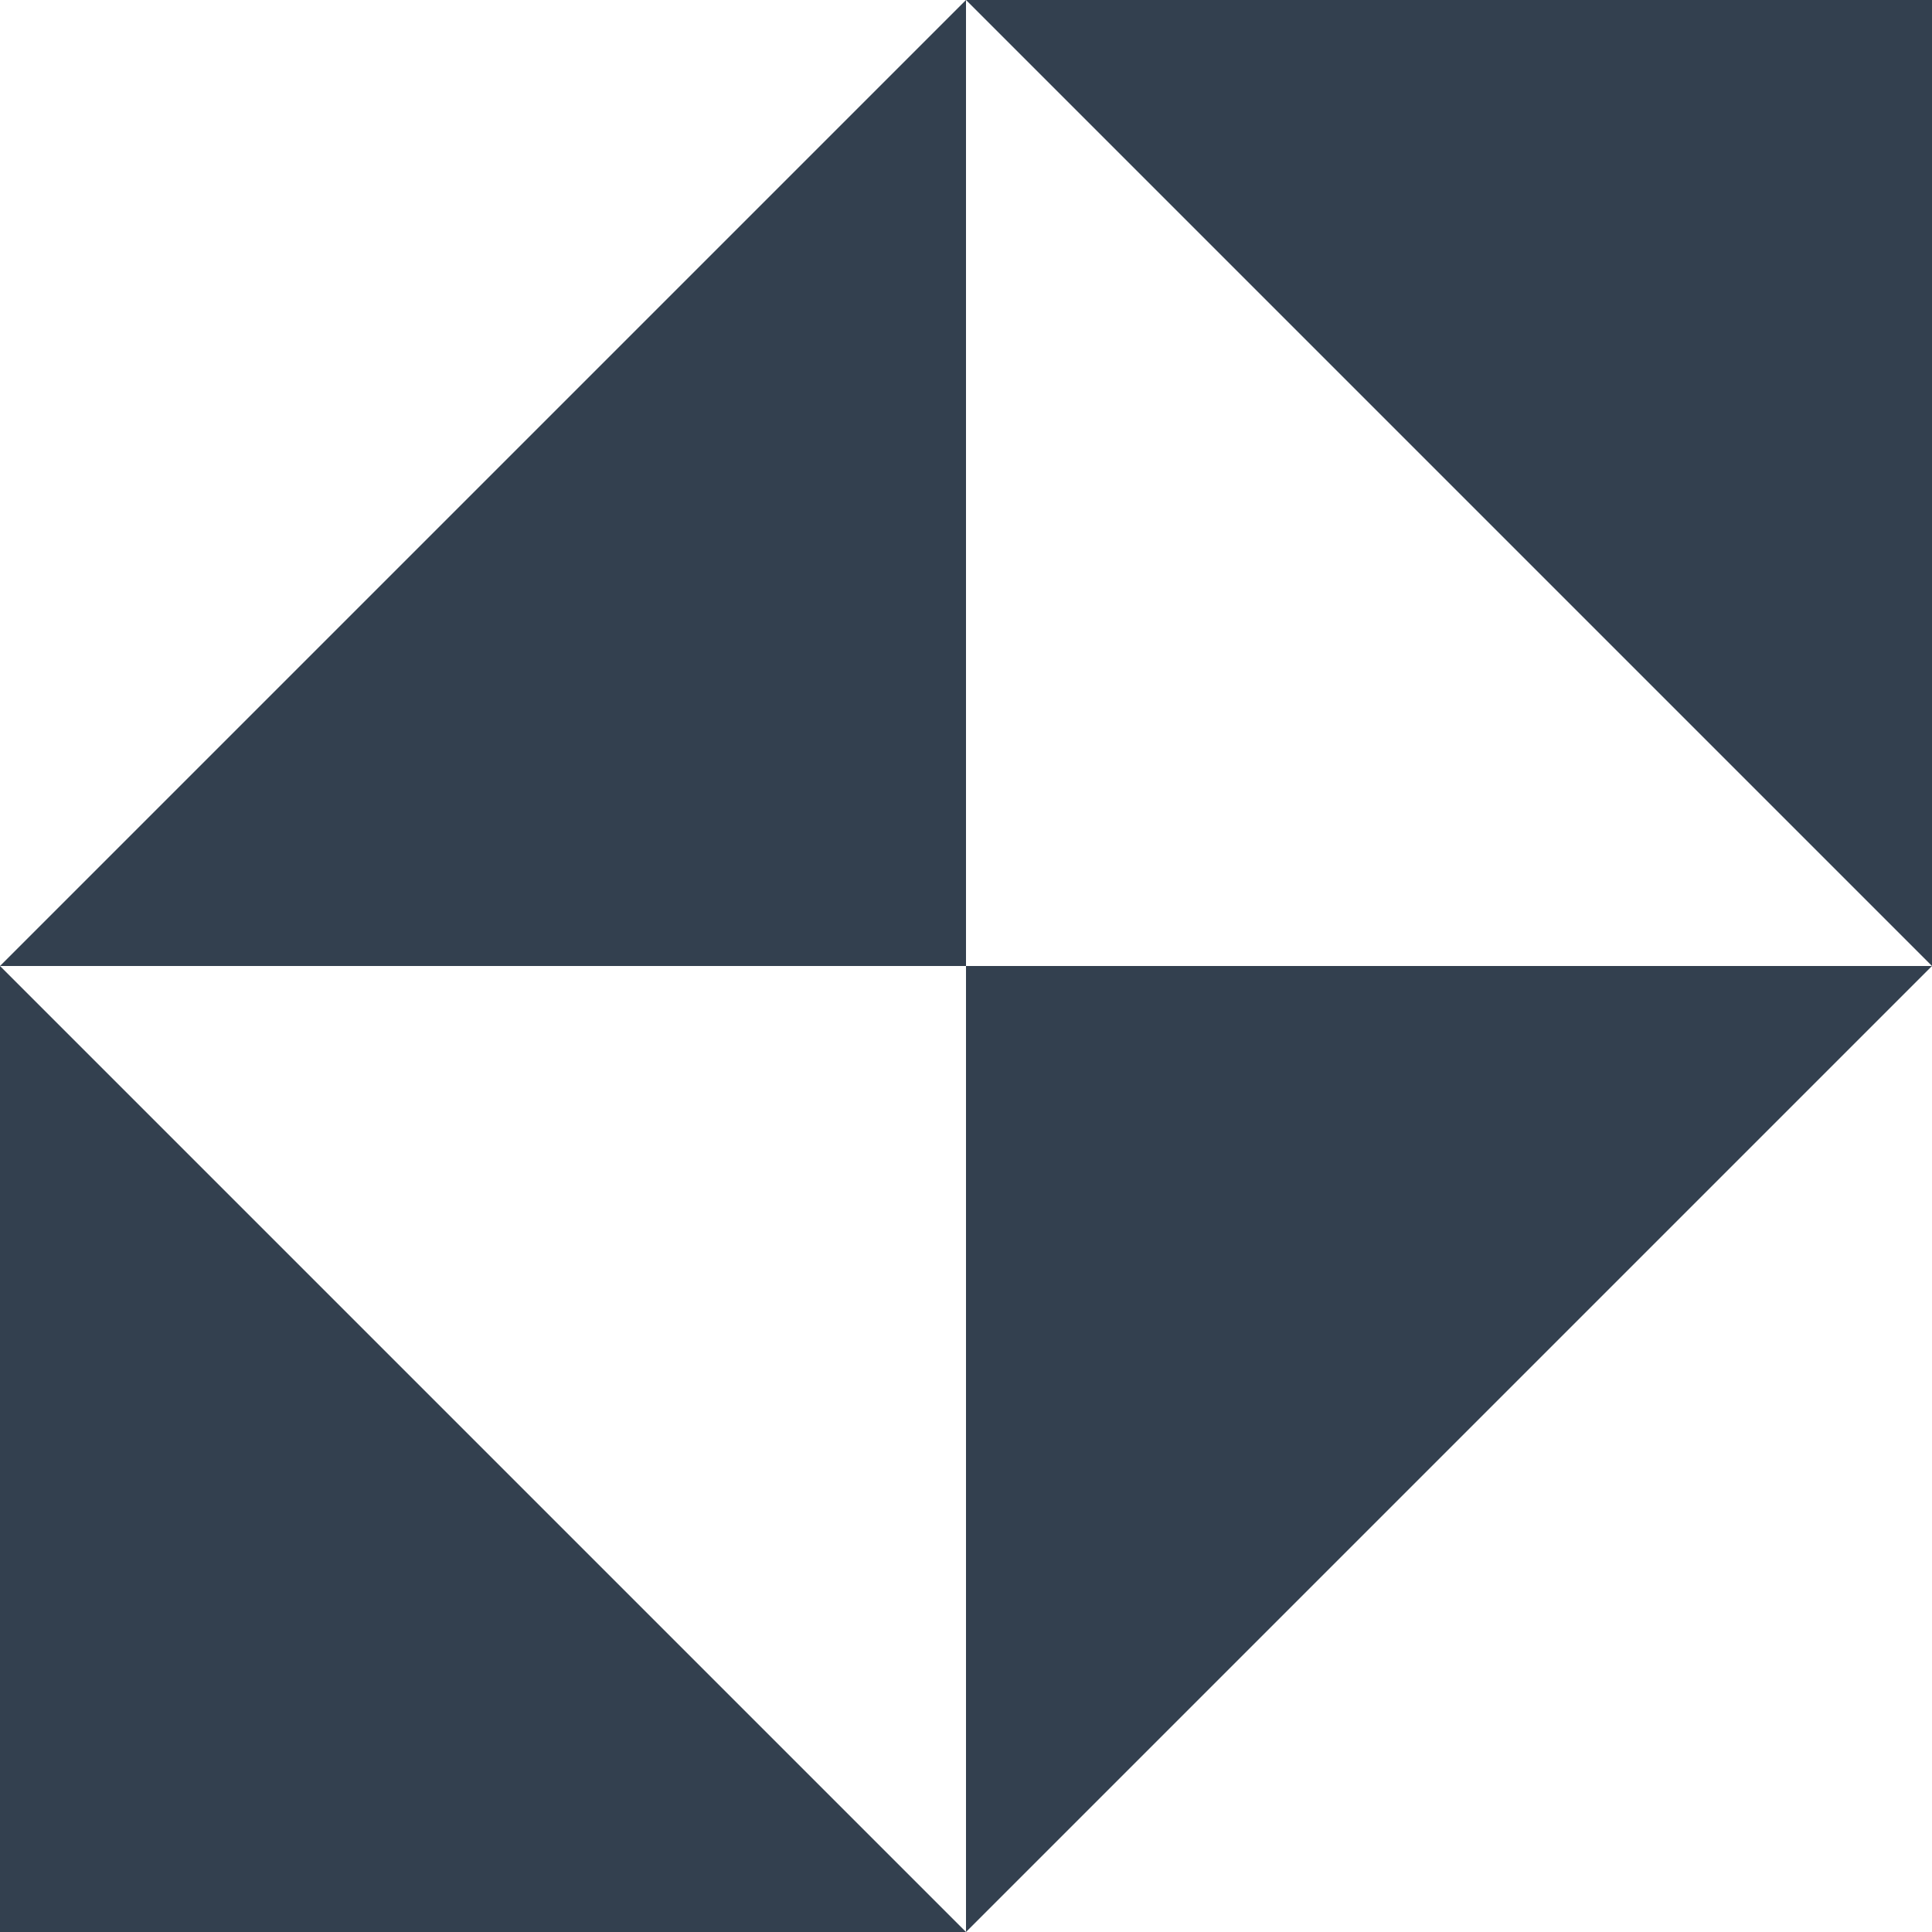
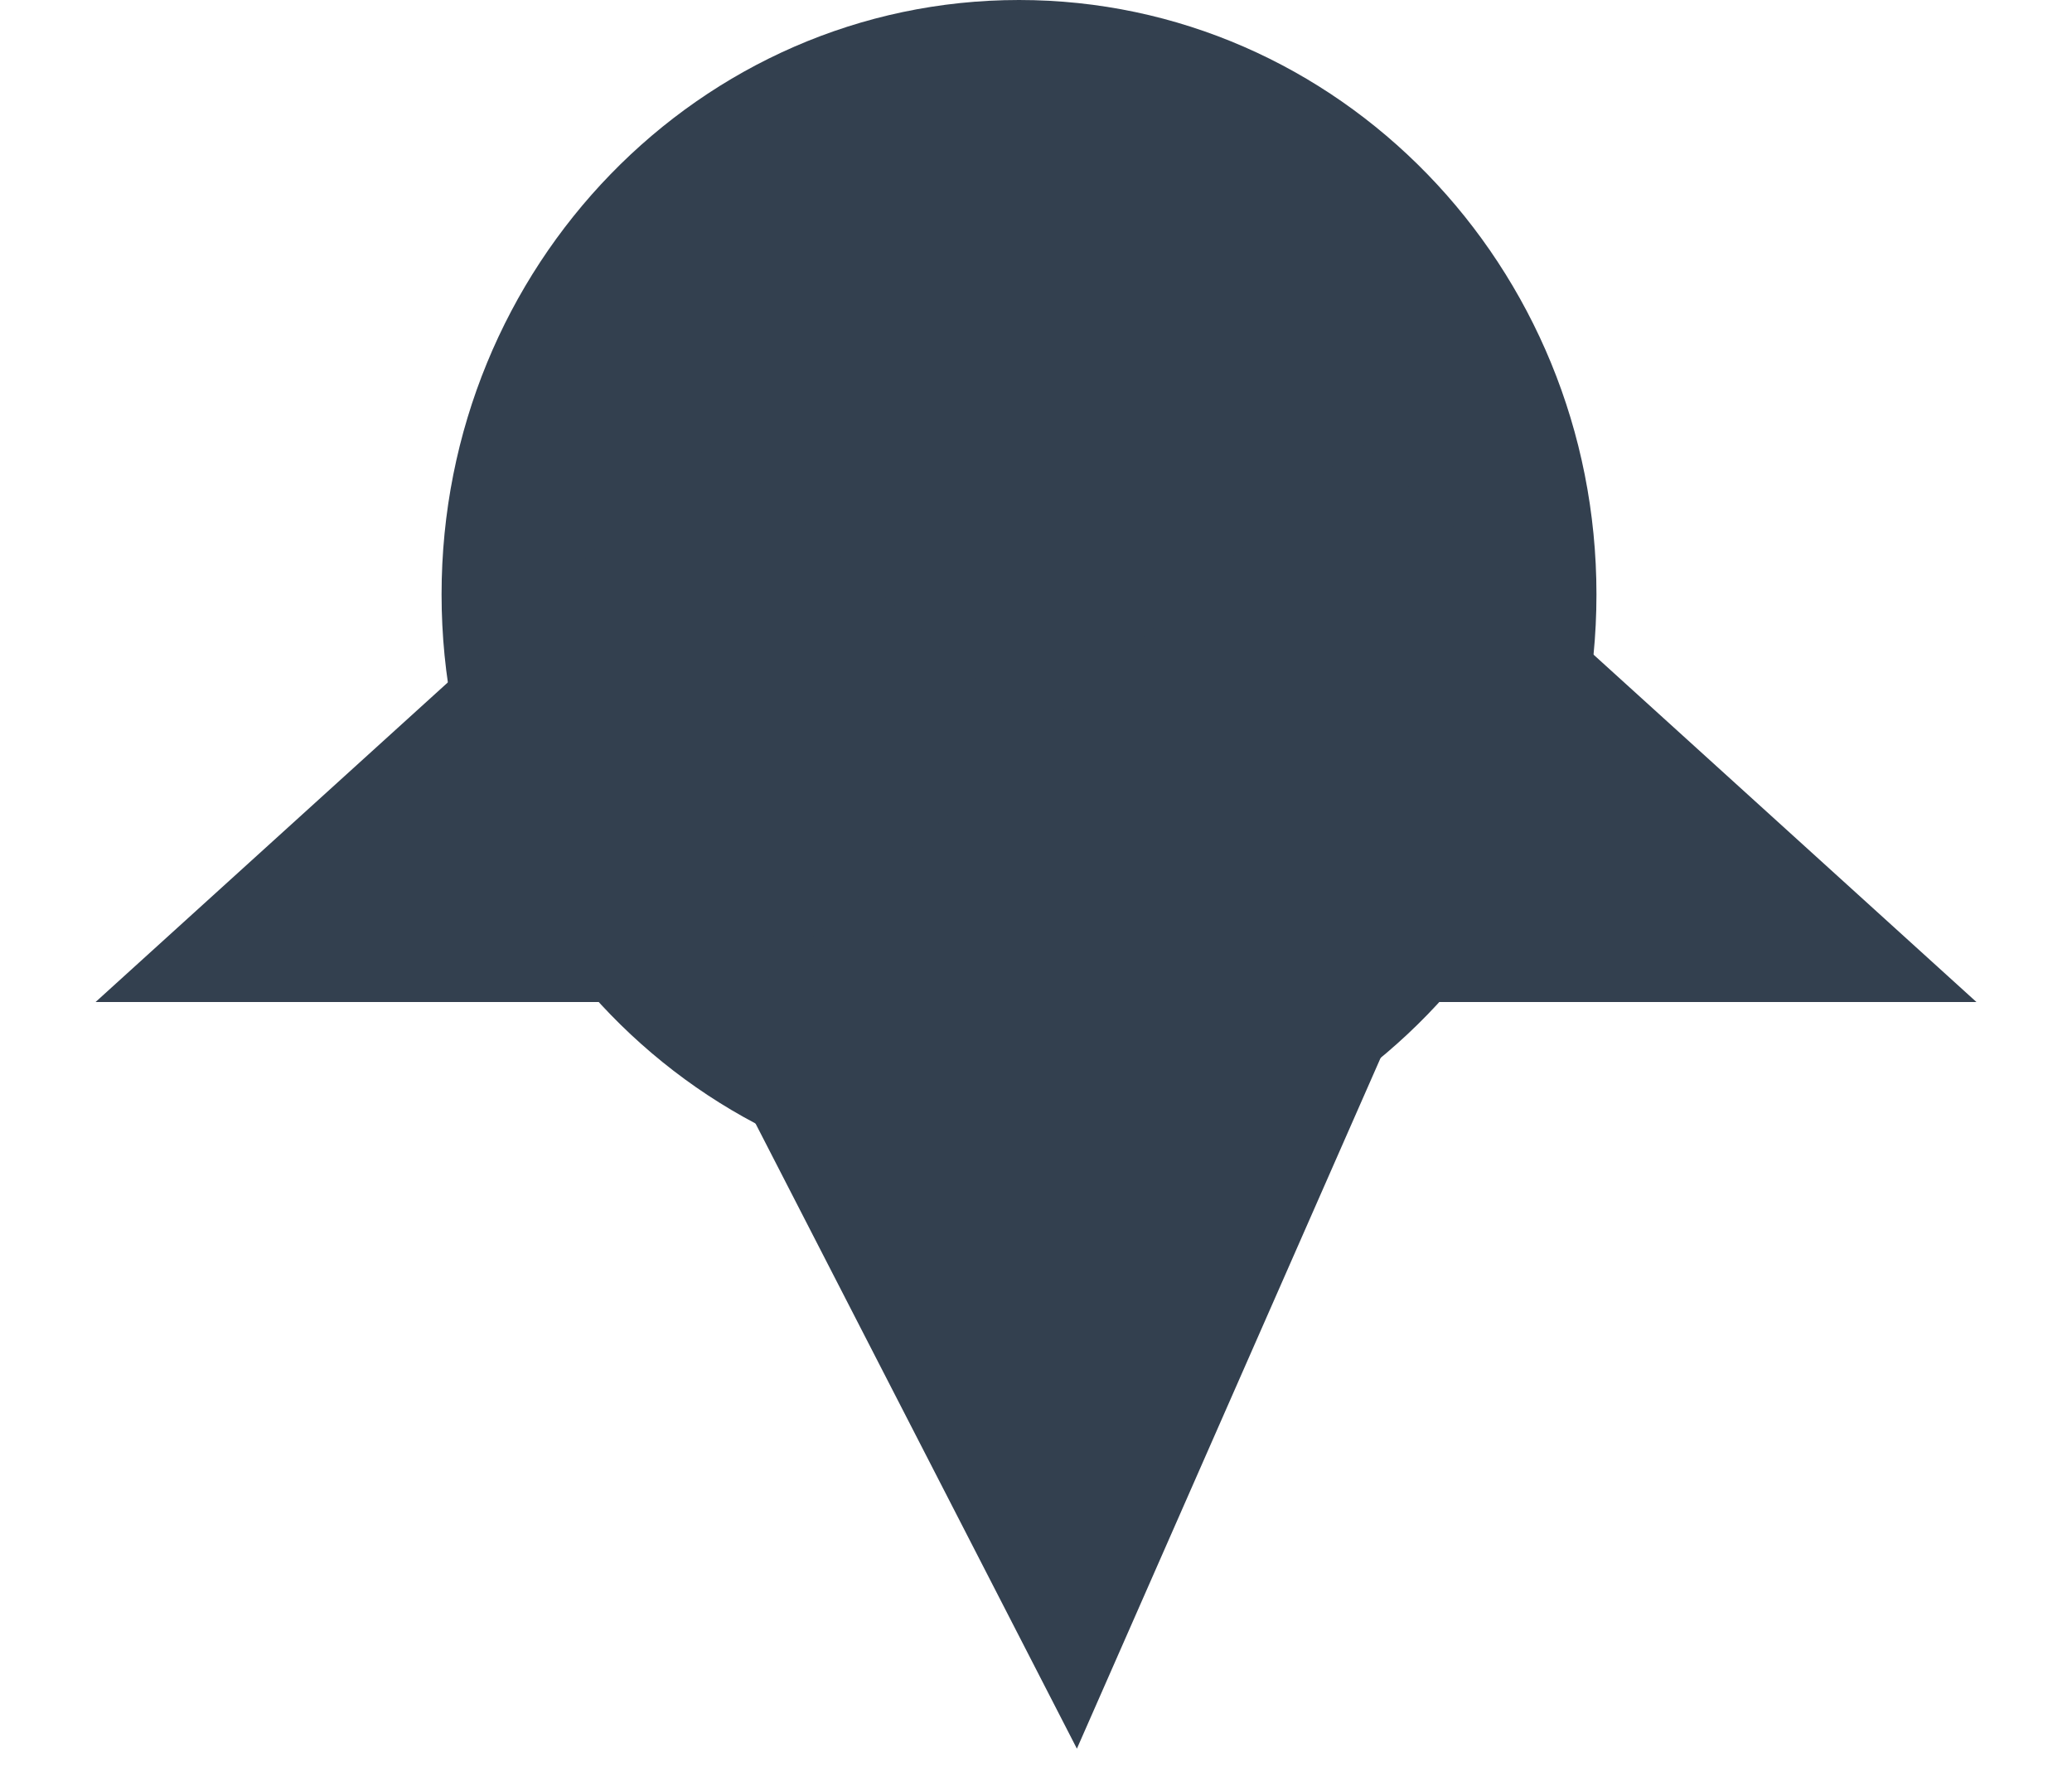
- <svg xmlns="http://www.w3.org/2000/svg" width="42" height="42" viewBox="0 0 42 42" fill="none">
-   <path d="M21 21H0L21 0V21Z" fill="#33404F" />
-   <path d="M21 21H42L21 42V21Z" fill="#33404F" />
-   <path d="M42 0V21L21 0H42Z" fill="#33404F" />
-   <path d="M0 42V21L21 42H0Z" fill="#33404F" />
+ <svg xmlns="http://www.w3.org/2000/svg" width="61" height="52" viewBox="0 0 61 52" fill="none">
+   <ellipse cx="30" cy="17.5" rx="17" ry="17.5" fill="#33404F" />
+   <path d="M31.704 51.481L16.512 21.928L45.078 21.062L31.704 51.481Z" fill="#33404F" />
+   <path d="M21 13L39.187 29.5H2.813L21 13Z" fill="#33404F" />
+   <path d="M40 13L58.187 29.5H21.814L40 13Z" fill="#33404F" />
</svg>
